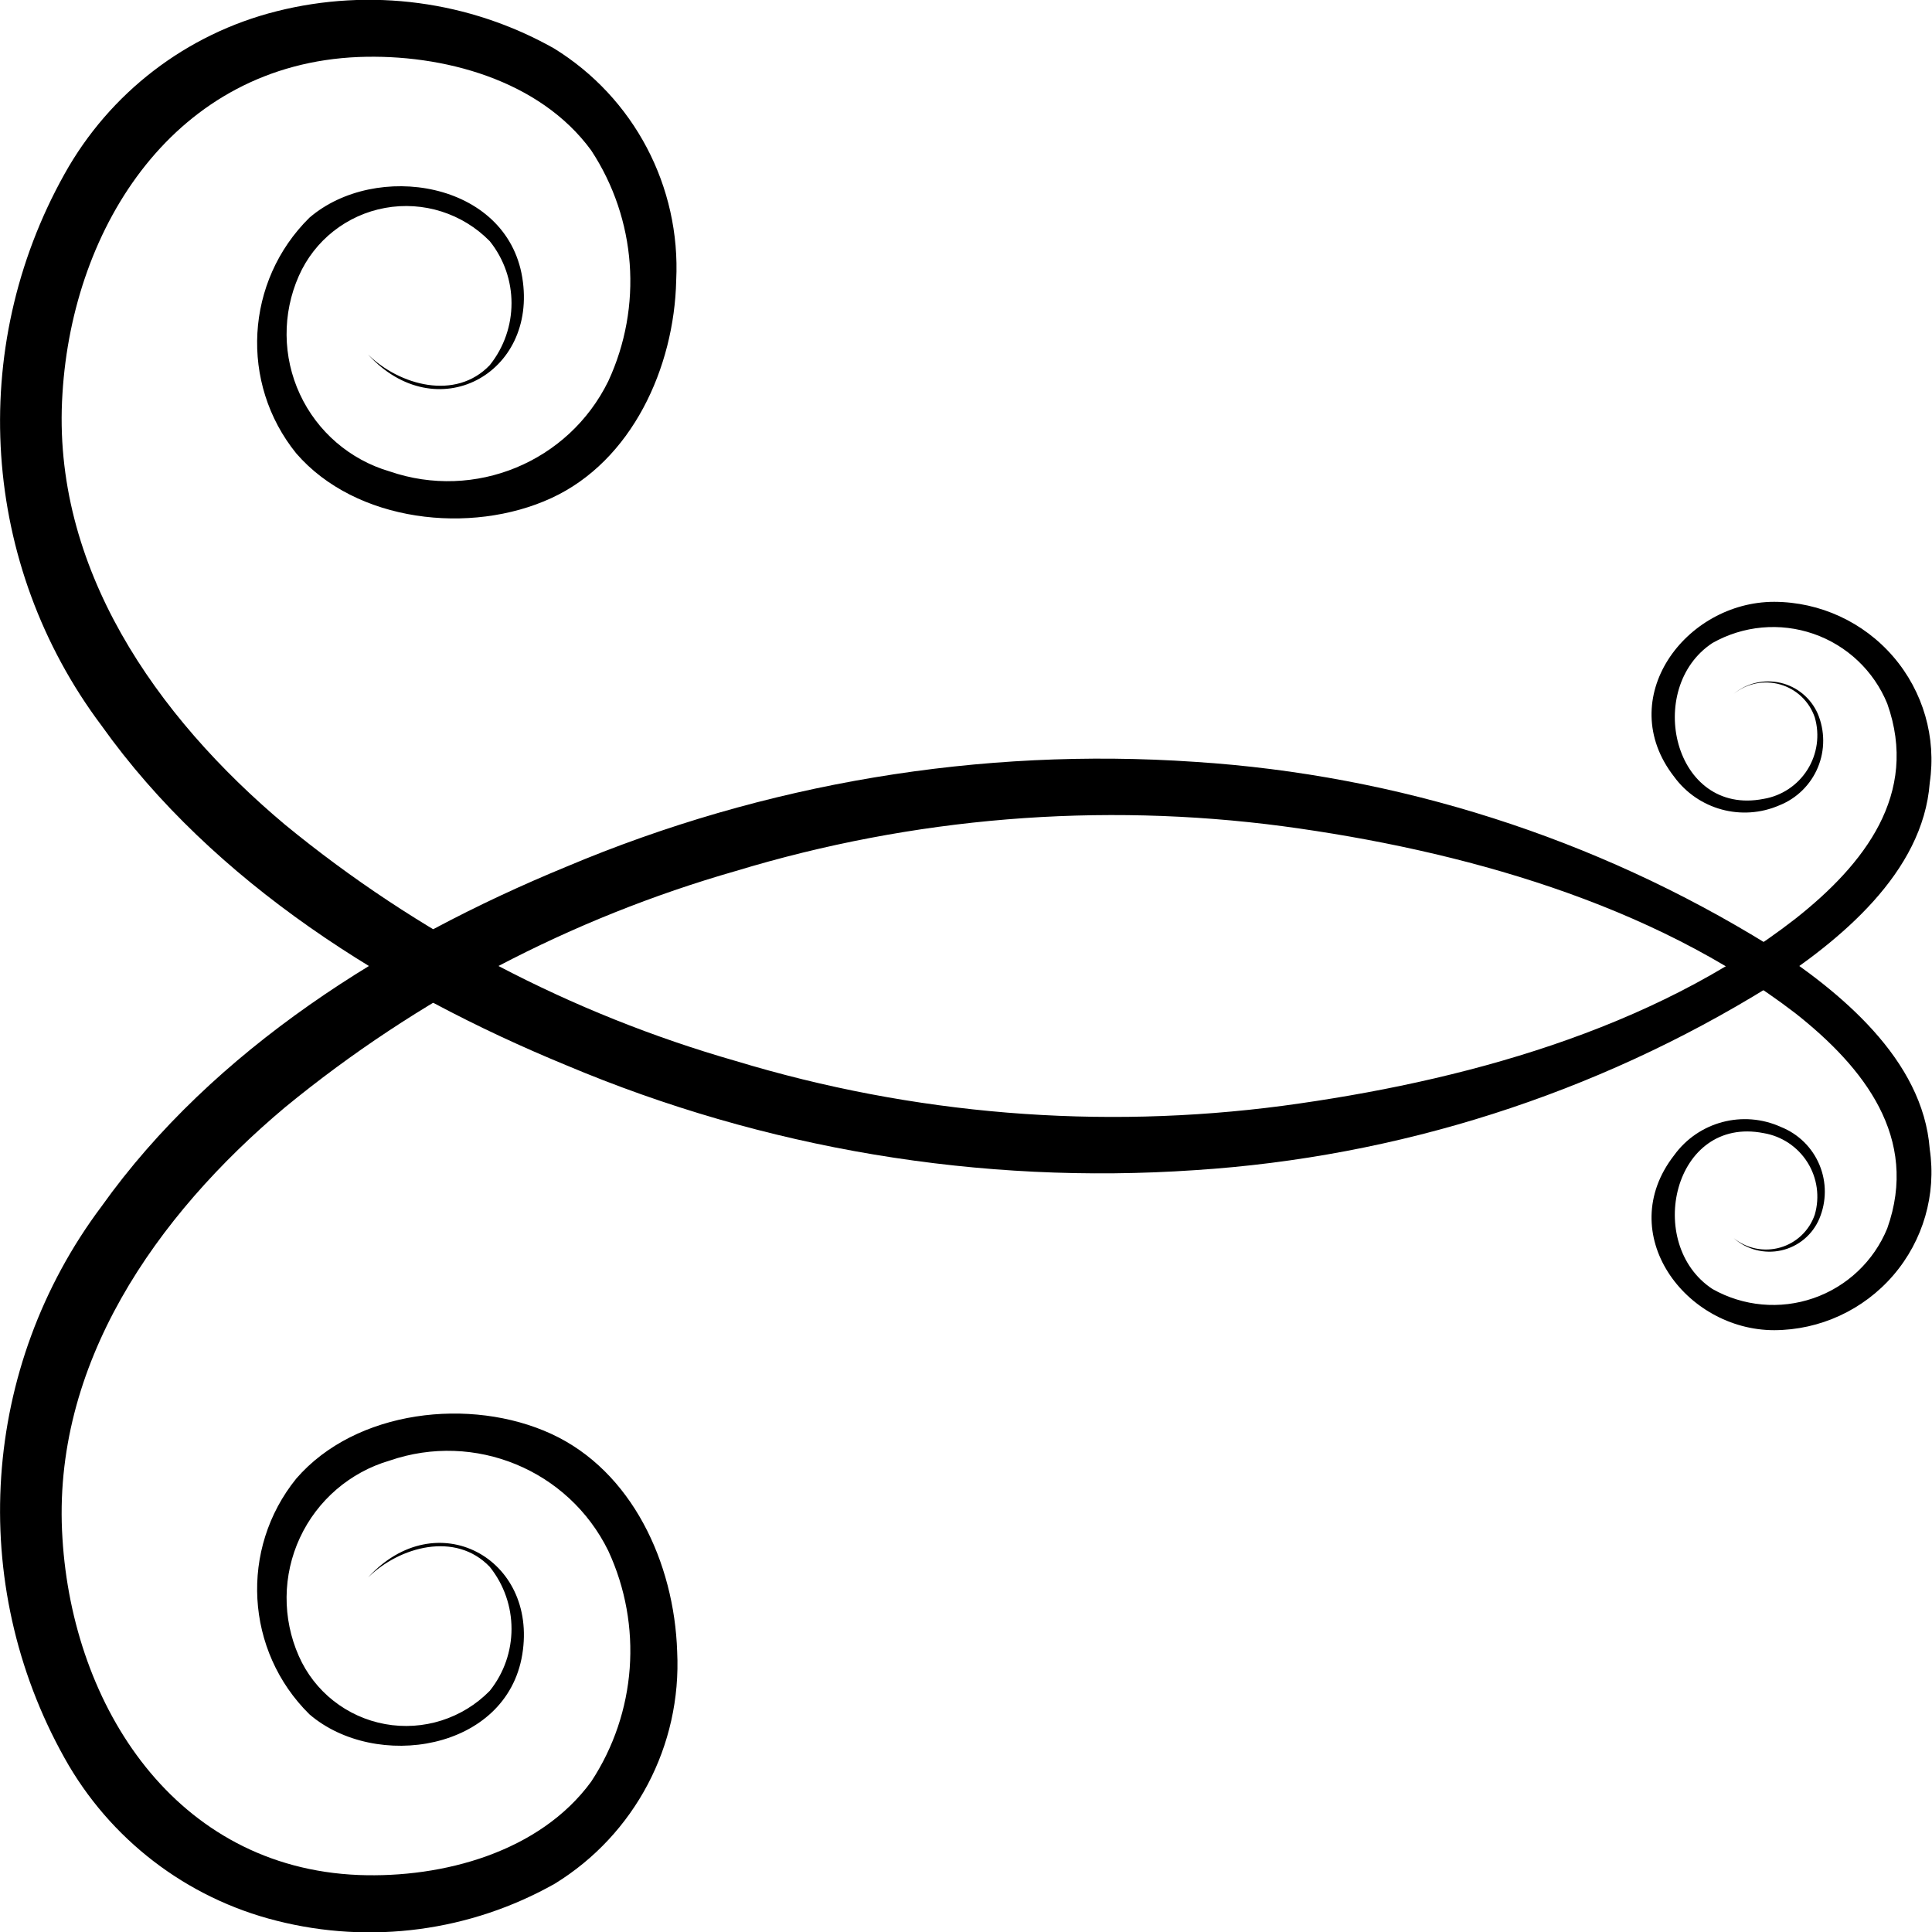
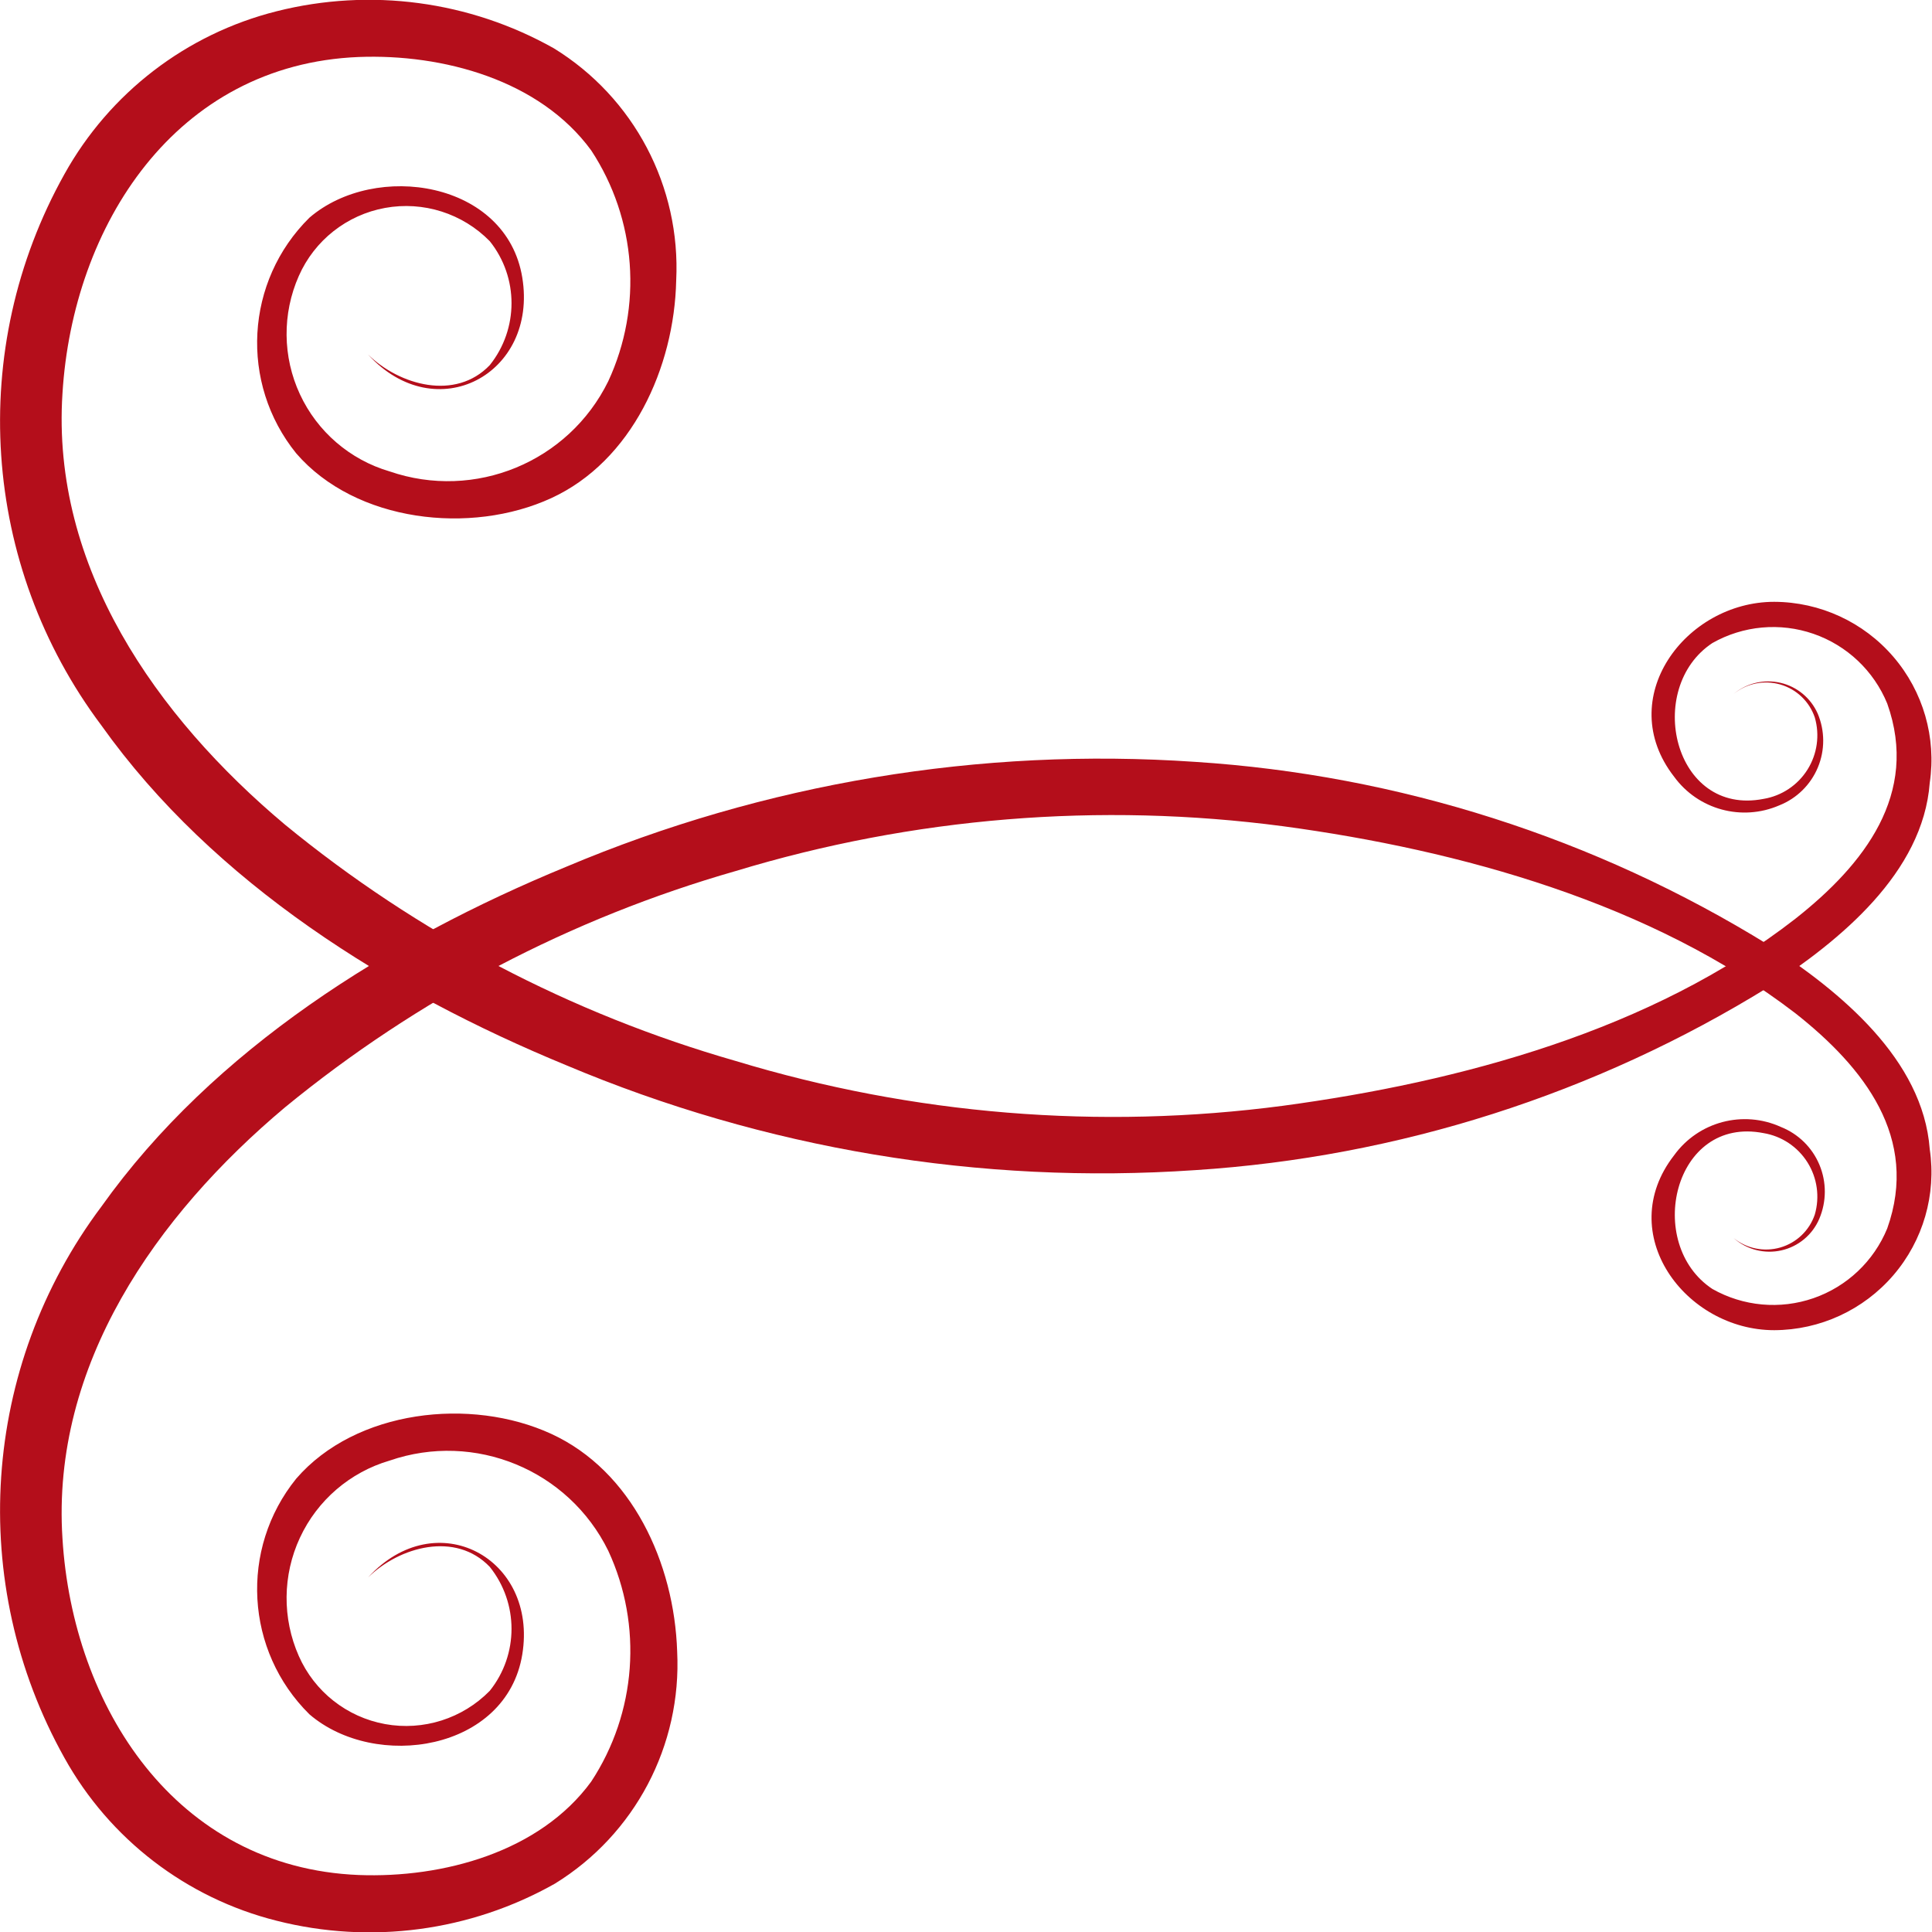
<svg xmlns="http://www.w3.org/2000/svg" viewBox="0 0 60 60">
+   <defs>
+     <style>path{fill:#B40E1B;}</style>
+   </defs>
  <path d="M53.84,38.45a1.6,1.6,0,0,0,2.52-.73,2,2,0,0,0-1.59-2.53c-2.8-.55-3.71,3.44-1.59,4.84a3.83,3.83,0,0,0,5.43-1.88c1-2.81-.72-5-2.85-6.68-4.45-3.42-10.42-5.07-15.91-5.81a40.36,40.36,0,0,0-17,1.39,39,39,0,0,0-14,7.34c-4,3.36-7.26,8-6.91,13.39C2.26,53,5.45,58,11.14,58.23c2.61.1,5.62-.71,7.22-2.9a7.39,7.39,0,0,0,.53-7.17,5.55,5.55,0,0,0-6.79-2.8,4.45,4.45,0,0,0-2.82,6.07,3.64,3.64,0,0,0,5.93,1.08,3.08,3.08,0,0,0,0-3.85c-1.06-1.11-2.8-.63-3.78.33,2.11-2.31,5.28-.61,4.79,2.39S11.66,55,9.61,53.24a5.46,5.46,0,0,1-.41-7.32c1.85-2.14,5.42-2.54,7.92-1.39s3.82,4,3.91,6.76a8,8,0,0,1-3.8,7.21,11.71,11.71,0,0,1-8.64,1.15A10.45,10.45,0,0,1,2,54.59,15.74,15.74,0,0,1,3.15,37.47c3.48-4.89,8.94-8.29,14.43-10.55a42.73,42.73,0,0,1,19.53-3.26,38.6,38.6,0,0,1,17.82,5.69c2.21,1.44,4.79,3.54,5,6.34a4.9,4.9,0,0,1-4.83,5.62c-2.76,0-5-3-3.11-5.43A2.71,2.71,0,0,1,55.31,35a2.16,2.16,0,0,1,1.19,2.85A1.68,1.68,0,0,1,53.84,38.45Z" transform="translate(0 0)" />
  <path d="M53.84,21.55a1.6,1.6,0,0,1,2.52.73,2,2,0,0,1-1.59,2.53c-2.8.55-3.71-3.44-1.59-4.84a3.83,3.83,0,0,1,5.43,1.88c1,2.81-.72,5-2.85,6.68C51.31,32,45.34,33.6,39.85,34.34a40.36,40.36,0,0,1-17-1.39,39,39,0,0,1-14-7.34c-4-3.36-7.26-8-6.91-13.39C2.26,7,5.45,2,11.14,1.77c2.61-.1,5.62.71,7.22,2.9a7.39,7.39,0,0,1,.53,7.17,5.55,5.55,0,0,1-6.79,2.8A4.45,4.45,0,0,1,9.28,8.57a3.64,3.64,0,0,1,5.93-1.08,3.08,3.08,0,0,1,0,3.85c-1.06,1.11-2.8.63-3.78-.33,2.11,2.31,5.28.61,4.79-2.39S11.66,5,9.61,6.76a5.46,5.46,0,0,0-.41,7.32c1.85,2.14,5.42,2.54,7.92,1.39S20.94,11.42,21,8.71a8,8,0,0,0-3.8-7.21A11.71,11.71,0,0,0,8.59.35,10.45,10.45,0,0,0,2,5.41,15.74,15.74,0,0,0,3.15,22.53c3.48,4.89,8.94,8.29,14.43,10.55a42.73,42.73,0,0,0,19.53,3.26,38.6,38.6,0,0,0,17.82-5.69c2.21-1.44,4.79-3.54,5-6.34a4.9,4.9,0,0,0-4.83-5.62c-2.76,0-5,3-3.11,5.43a2.71,2.71,0,0,0,3.27.89,2.16,2.16,0,0,0,1.19-2.85A1.68,1.68,0,0,0,53.84,21.55Z" transform="translate(0 0)" />
</svg>
